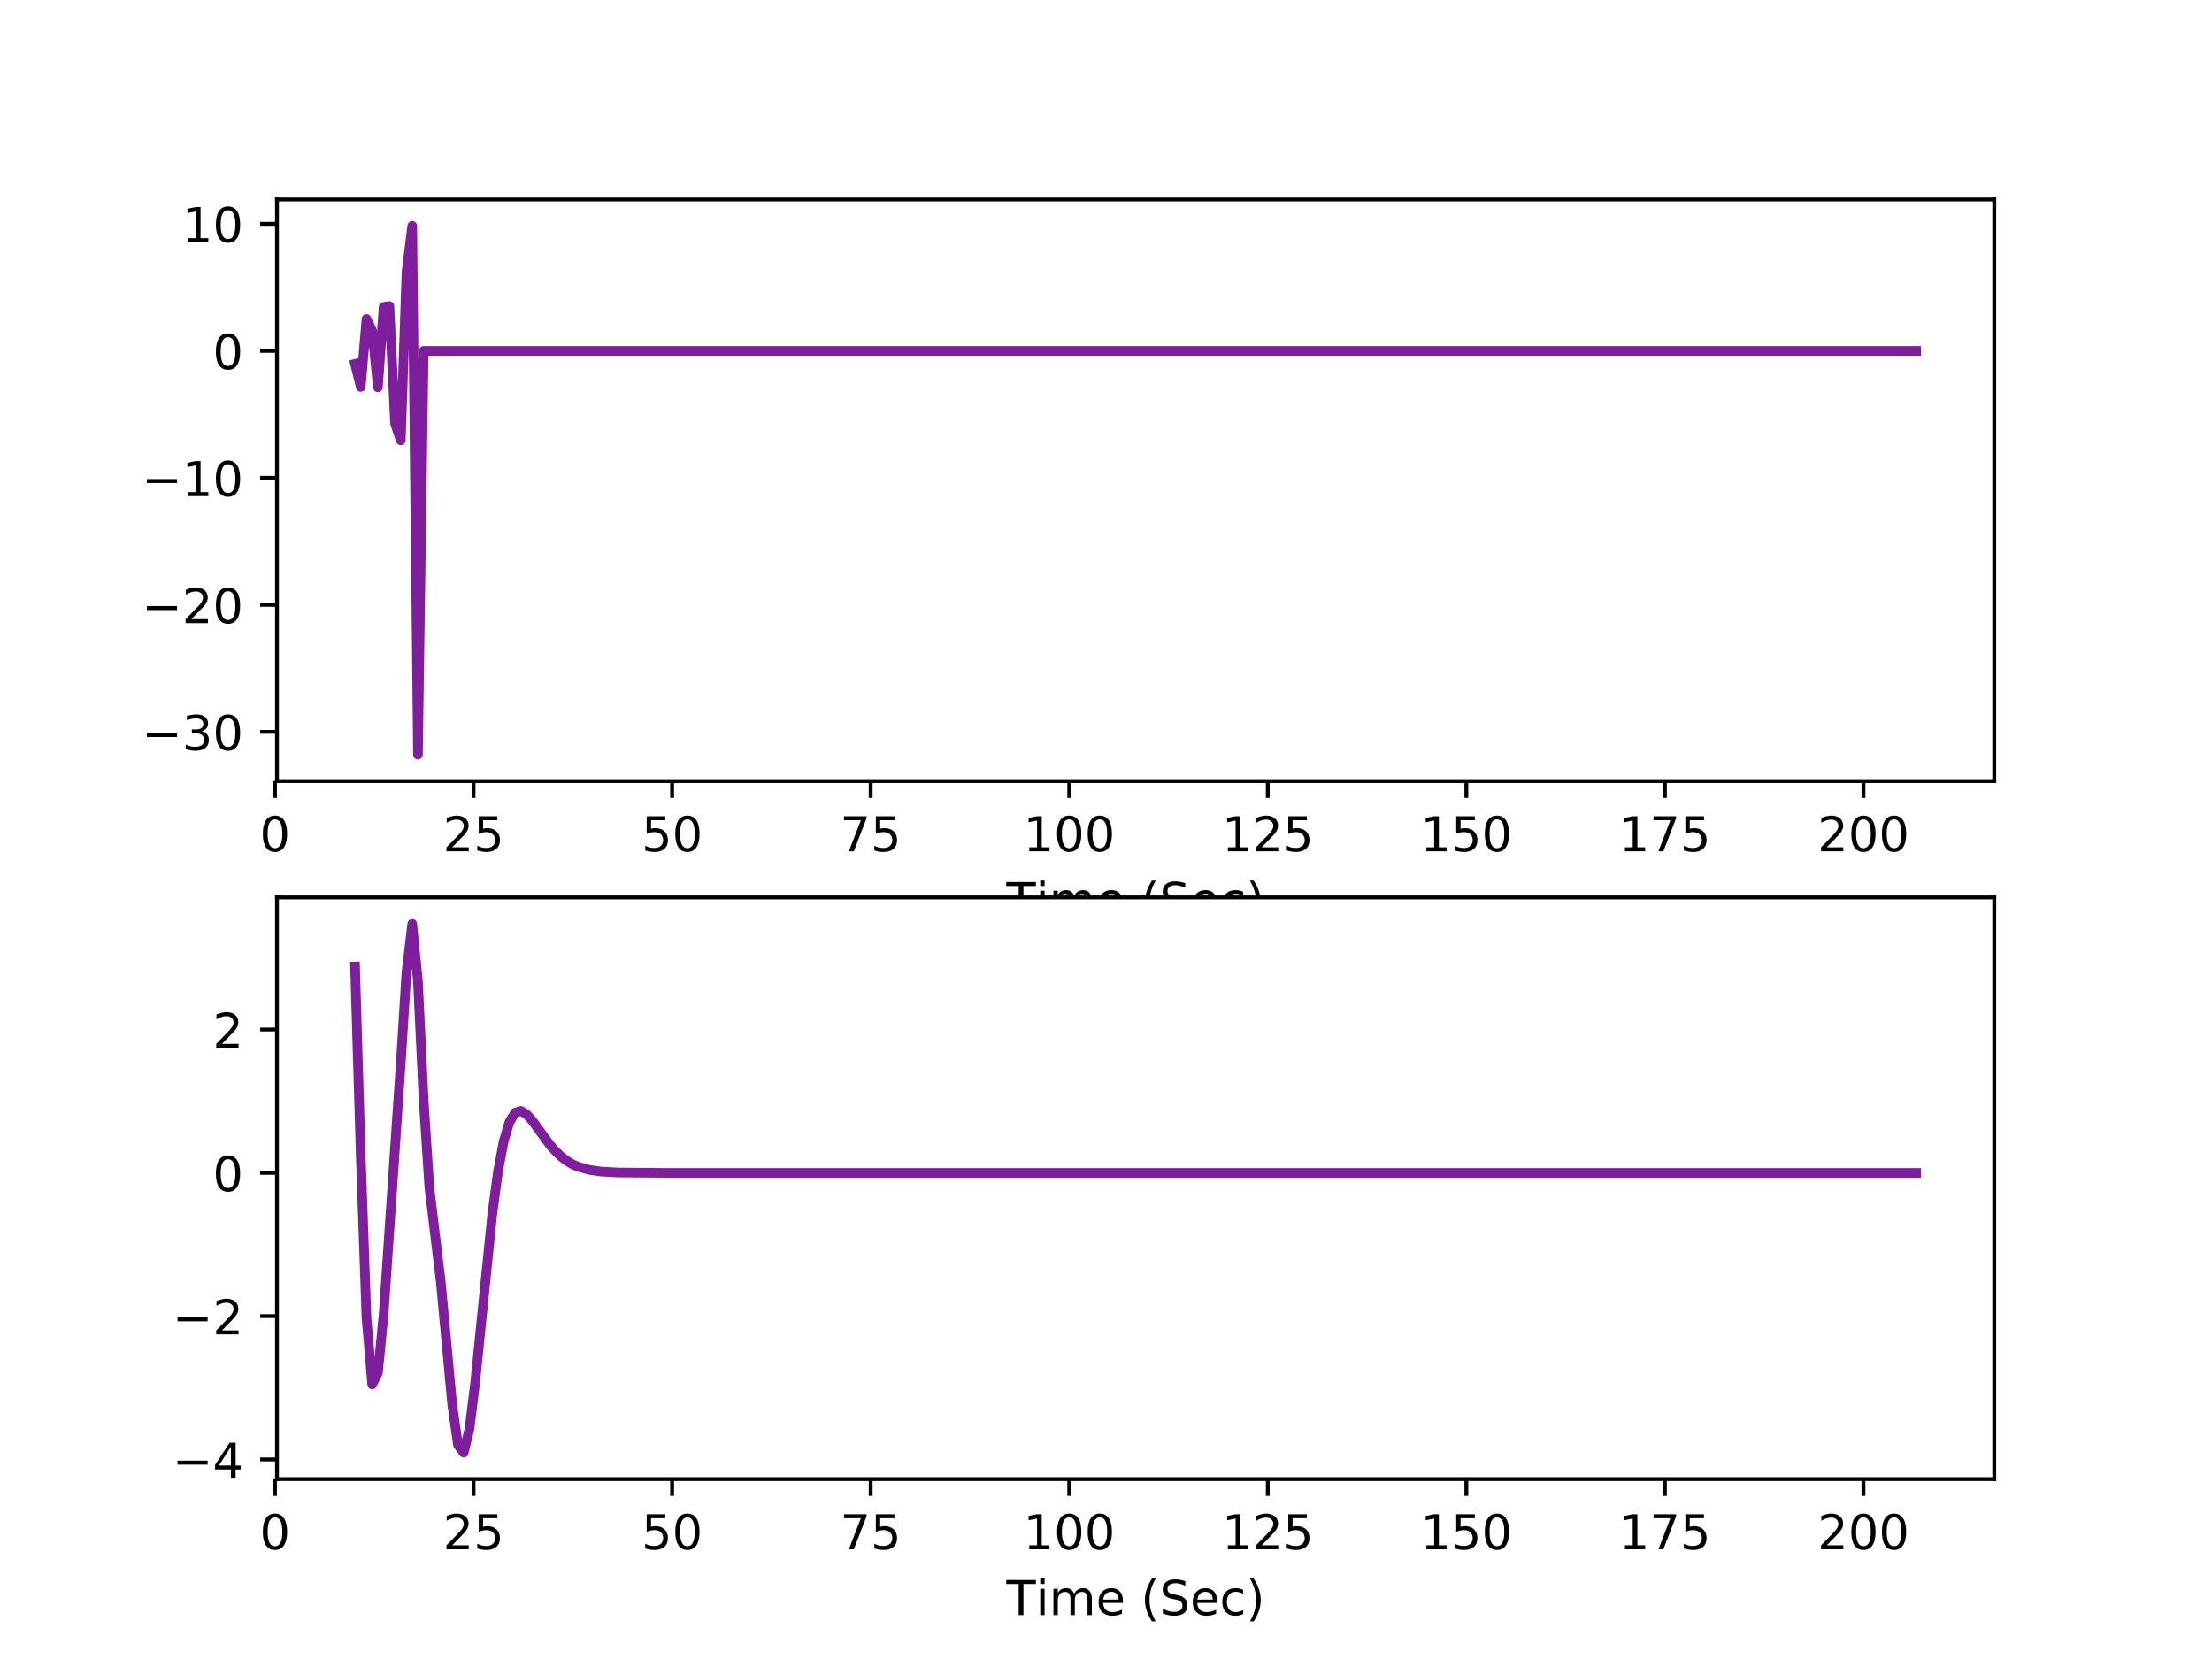
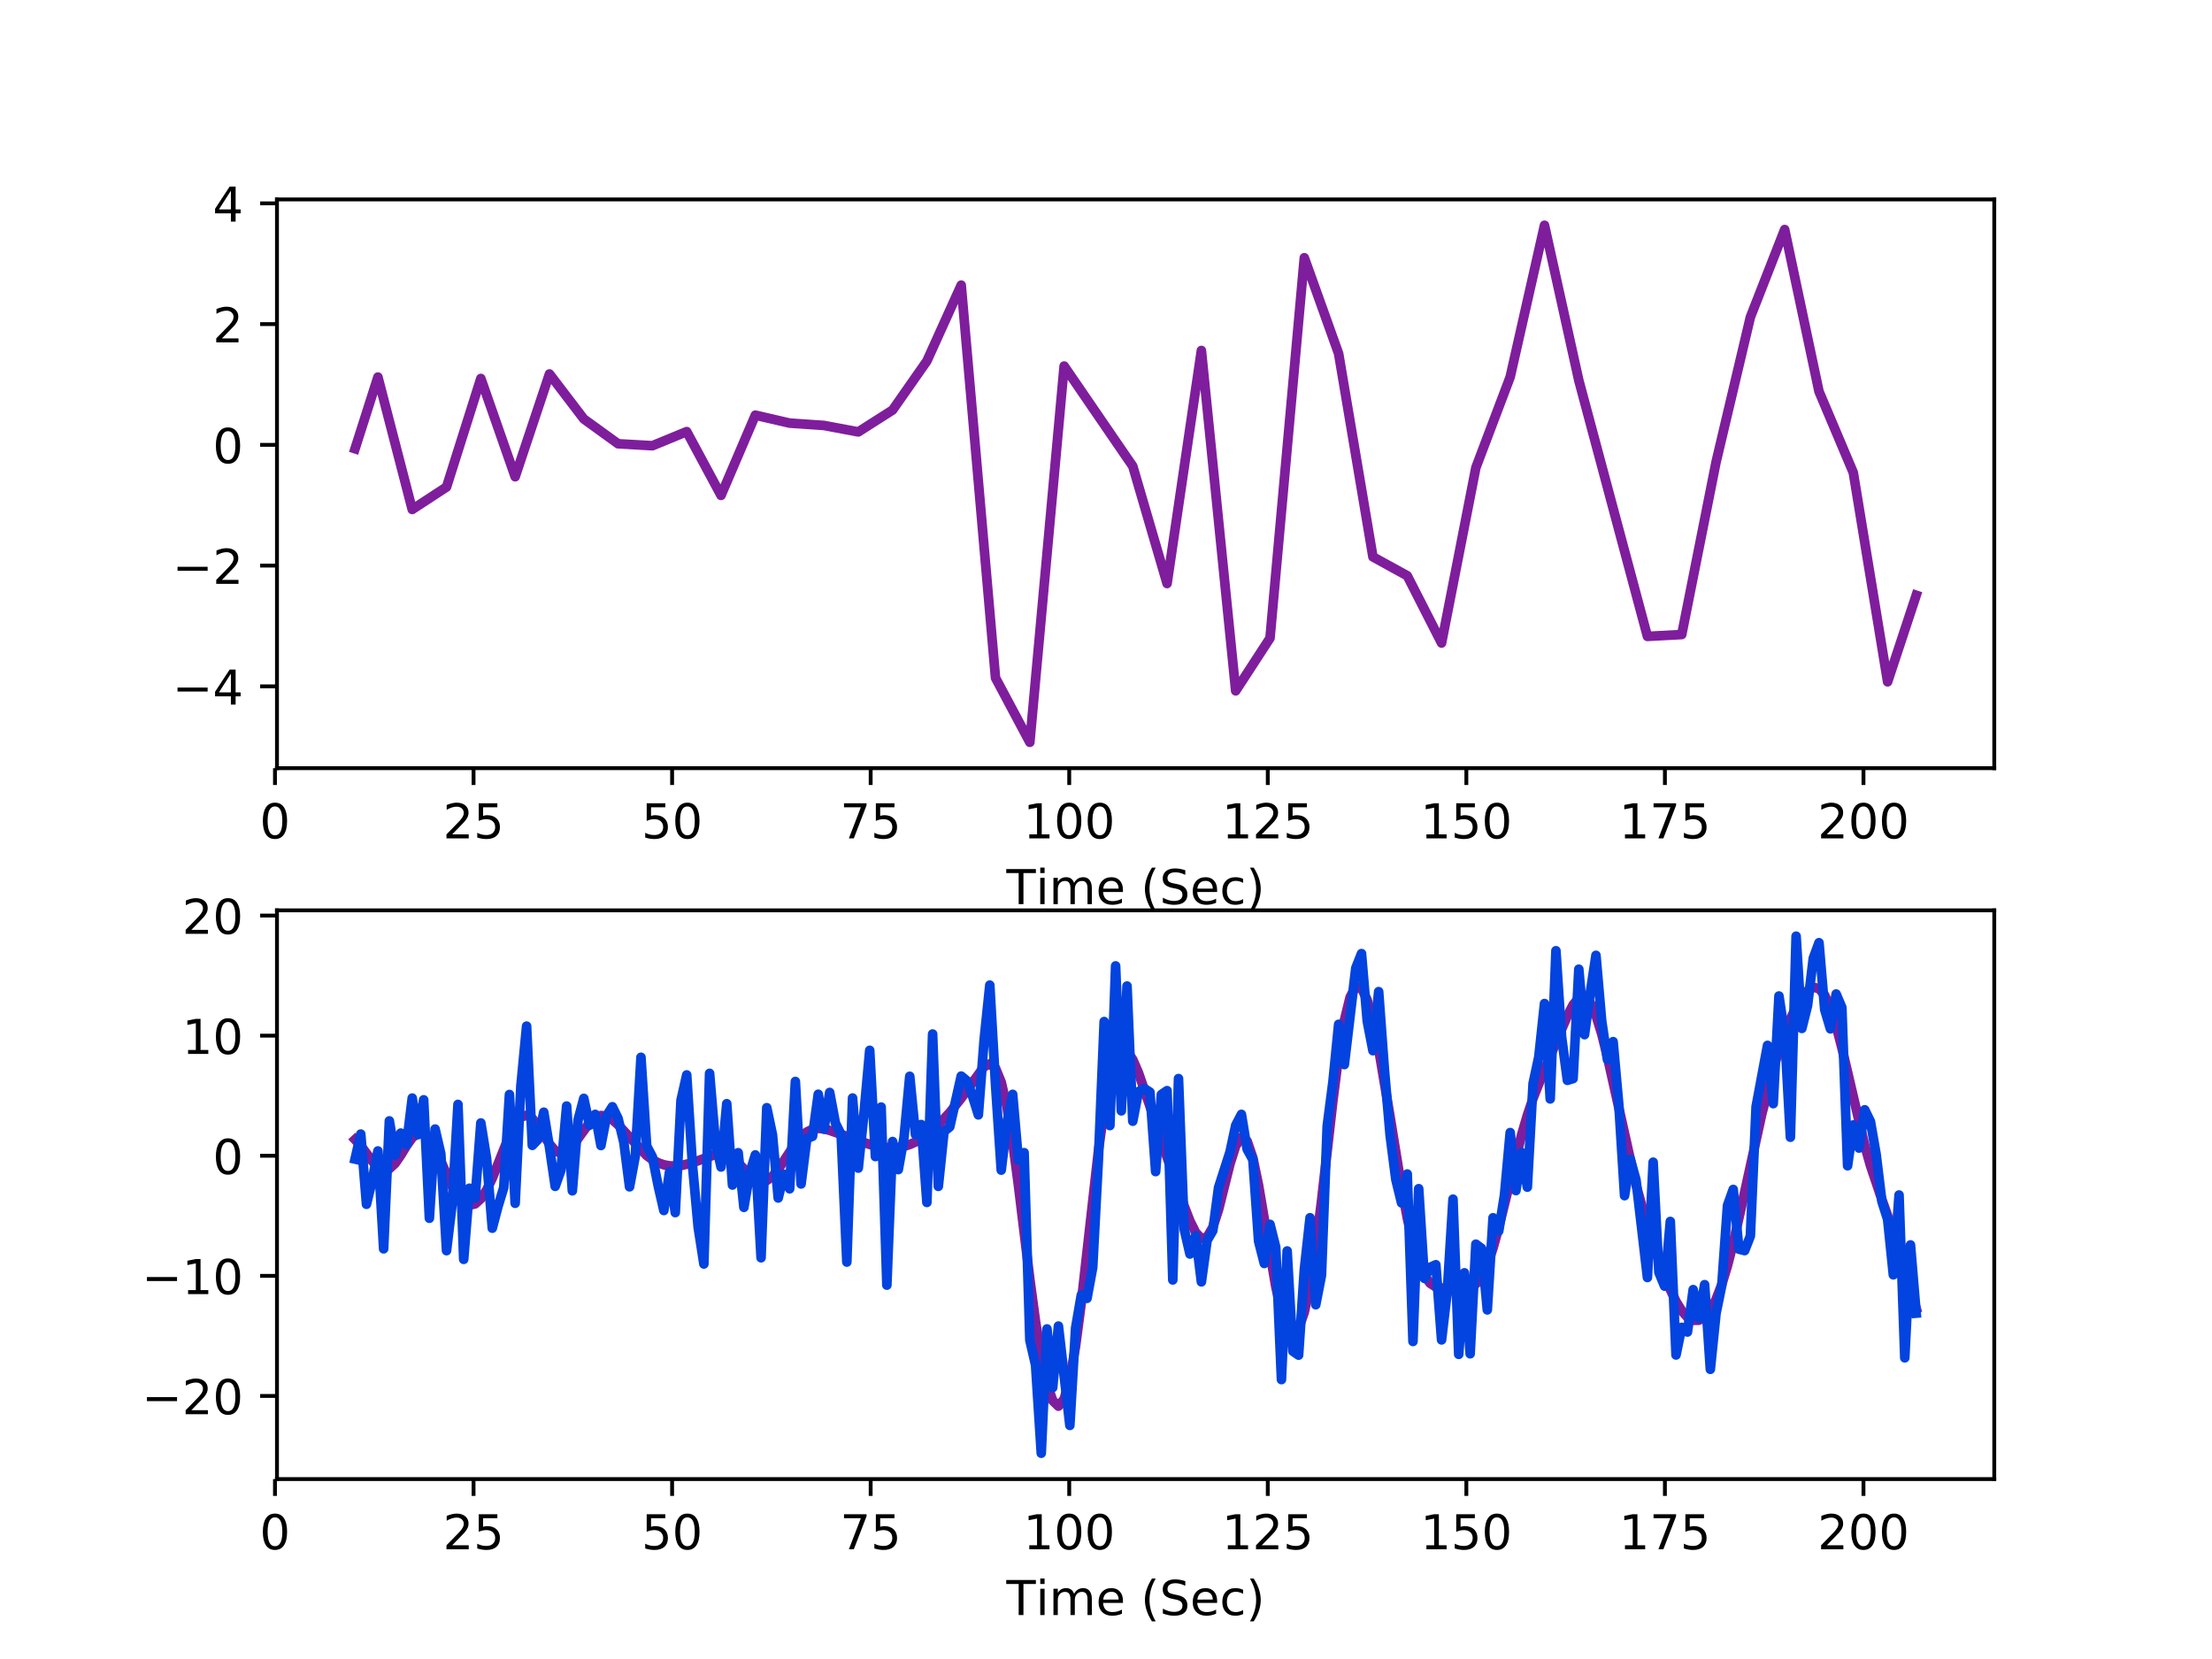
<svg xmlns="http://www.w3.org/2000/svg" xmlns:xlink="http://www.w3.org/1999/xlink" height="345pt" version="1.1" viewBox="0 0 460 345" width="460pt">
  <defs>
    <style type="text/css">
*{stroke-linecap:butt;stroke-linejoin:round;}
  </style>
  </defs>
  <g id="figure_1">
    <g id="patch_1">
      <path d="M 0 345.6  L 460.8 345.6  L 460.8 0  L 0 0  z " style="fill:#ffffff;" />
    </g>
    <g id="axes_1">
      <g id="patch_2">
-         <path d="M 57.6 162.432  L 414.72 162.432  L 414.72 41.472  L 57.6 41.472  z " style="fill:#ffffff;" />
+         <path d="M 57.6 159.744  L 414.72 159.744  L 414.72 41.472  L 57.6 41.472  z " style="fill:#ffffff;" />
      </g>
      <g id="matplotlib.axis_1">
        <g id="xtick_1">
          <g id="line2d_1">
            <defs>
-               <path d="M 0 0  L 0 3.5  " id="mfe1f1aeb2a" style="stroke:#000000;stroke-width:0.8;" />
-             </defs>
-             <g>
-               <use style="stroke:#000000;stroke-width:0.8;" x="57.184" xlink:href="#mfe1f1aeb2a" y="162.432" />
+               <path d="M 0 0  L 0 3.5  " id="m7054345b4b" style="stroke:#000000;stroke-width:0.8;" />
+             </defs>
+             <g>
+               <use style="stroke:#000000;stroke-width:0.8;" x="57.184" xlink:href="#m7054345b4b" y="159.744" />
            </g>
          </g>
          <g id="text_1">
            <defs>
              <path d="M 31.781 66.406  Q 24.172 66.406 20.328 58.906  Q 16.5 51.422 16.5 36.375  Q 16.5 21.391 20.328 13.891  Q 24.172 6.391 31.781 6.391  Q 39.453 6.391 43.281 13.891  Q 47.125 21.391 47.125 36.375  Q 47.125 51.422 43.281 58.906  Q 39.453 66.406 31.781 66.406  M 31.781 74.219  Q 44.047 74.219 50.516 64.516  Q 56.984 54.828 56.984 36.375  Q 56.984 17.969 50.516 8.266  Q 44.047 -1.422 31.781 -1.422  Q 19.531 -1.422 13.062 8.266  Q 6.594 17.969 6.594 36.375  Q 6.594 54.828 13.062 64.516  Q 19.531 74.219 31.781 74.219  " id="DejaVuSans-30" />
            </defs>
-             <g transform="translate(54.00253 177.0304)scale(0.1 -0.1)">
+             <g transform="translate(54.00253 174.3424)scale(0.1 -0.1)">
              <use xlink:href="#DejaVuSans-30" />
            </g>
          </g>
        </g>
        <g id="xtick_2">
          <g id="line2d_2">
            <g>
-               <use style="stroke:#000000;stroke-width:0.8;" x="98.476" xlink:href="#mfe1f1aeb2a" y="162.432" />
+               <use style="stroke:#000000;stroke-width:0.8;" x="98.476" xlink:href="#m7054345b4b" y="159.744" />
            </g>
          </g>
          <g id="text_2">
            <defs>
              <path d="M 19.188 8.297  L 53.609 8.297  L 53.609 0  L 7.328 0  L 7.328 8.297  Q 12.938 14.109 22.625 23.891  Q 32.328 33.688 34.812 36.531  Q 39.547 41.844 41.422 45.531  Q 43.312 49.219 43.312 52.781  Q 43.312 58.594 39.234 62.25  Q 35.156 65.922 28.609 65.922  Q 23.969 65.922 18.812 64.312  Q 13.672 62.703 7.812 59.422  L 7.812 69.391  Q 13.766 71.781 18.938 73  Q 24.125 74.219 28.422 74.219  Q 39.75 74.219 46.484 68.547  Q 53.219 62.891 53.219 53.422  Q 53.219 48.922 51.531 44.891  Q 49.859 40.875 45.406 35.406  Q 44.188 33.984 37.641 27.219  Q 31.109 20.453 19.188 8.297  " id="DejaVuSans-32" />
              <path d="M 10.797 72.906  L 49.516 72.906  L 49.516 64.594  L 19.828 64.594  L 19.828 46.734  Q 21.969 47.469 24.109 47.828  Q 26.266 48.188 28.422 48.188  Q 40.625 48.188 47.75 41.5  Q 54.891 34.812 54.891 23.391  Q 54.891 11.625 47.562 5.094  Q 40.234 -1.422 26.906 -1.422  Q 22.312 -1.422 17.547 -0.641  Q 12.797 0.141 7.719 1.703  L 7.719 11.625  Q 12.109 9.234 16.797 8.062  Q 21.484 6.891 26.703 6.891  Q 35.156 6.891 40.078 11.328  Q 45.016 15.766 45.016 23.391  Q 45.016 31 40.078 35.438  Q 35.156 39.891 26.703 39.891  Q 22.75 39.891 18.812 39.016  Q 14.891 38.141 10.797 36.281  z " id="DejaVuSans-35" />
            </defs>
-             <g transform="translate(92.11332 177.0304)scale(0.1 -0.1)">
+             <g transform="translate(92.11332 174.3424)scale(0.1 -0.1)">
              <use xlink:href="#DejaVuSans-32" />
              <use x="63.623" xlink:href="#DejaVuSans-35" />
            </g>
          </g>
        </g>
        <g id="xtick_3">
          <g id="line2d_3">
            <g>
-               <use style="stroke:#000000;stroke-width:0.8;" x="139.768" xlink:href="#mfe1f1aeb2a" y="162.432" />
+               <use style="stroke:#000000;stroke-width:0.8;" x="139.768" xlink:href="#m7054345b4b" y="159.744" />
            </g>
          </g>
          <g id="text_3">
-             <g transform="translate(133.4054 177.0304)scale(0.1 -0.1)">
+             <g transform="translate(133.4054 174.3424)scale(0.1 -0.1)">
              <use xlink:href="#DejaVuSans-35" />
              <use x="63.623" xlink:href="#DejaVuSans-30" />
            </g>
          </g>
        </g>
        <g id="xtick_4">
          <g id="line2d_4">
            <g>
-               <use style="stroke:#000000;stroke-width:0.8;" x="181.06" xlink:href="#mfe1f1aeb2a" y="162.432" />
+               <use style="stroke:#000000;stroke-width:0.8;" x="181.06" xlink:href="#m7054345b4b" y="159.744" />
            </g>
          </g>
          <g id="text_4">
            <defs>
              <path d="M 8.203 72.906  L 55.078 72.906  L 55.078 68.703  L 28.609 0  L 18.312 0  L 43.219 64.594  L 8.203 64.594  z " id="DejaVuSans-37" />
            </defs>
-             <g transform="translate(174.6974 177.0304)scale(0.1 -0.1)">
+             <g transform="translate(174.6974 174.3424)scale(0.1 -0.1)">
              <use xlink:href="#DejaVuSans-37" />
              <use x="63.623" xlink:href="#DejaVuSans-35" />
            </g>
          </g>
        </g>
        <g id="xtick_5">
          <g id="line2d_5">
            <g>
-               <use style="stroke:#000000;stroke-width:0.8;" x="222.352" xlink:href="#mfe1f1aeb2a" y="162.432" />
+               <use style="stroke:#000000;stroke-width:0.8;" x="222.352" xlink:href="#m7054345b4b" y="159.744" />
            </g>
          </g>
          <g id="text_5">
            <defs>
              <path d="M 12.406 8.297  L 28.516 8.297  L 28.516 63.922  L 10.984 60.406  L 10.984 69.391  L 28.422 72.906  L 38.281 72.906  L 38.281 8.297  L 54.391 8.297  L 54.391 0  L 12.406 0  z " id="DejaVuSans-31" />
            </defs>
-             <g transform="translate(212.8082 177.0304)scale(0.1 -0.1)">
+             <g transform="translate(212.8082 174.3424)scale(0.1 -0.1)">
              <use xlink:href="#DejaVuSans-31" />
              <use x="63.623" xlink:href="#DejaVuSans-30" />
              <use x="127.246" xlink:href="#DejaVuSans-30" />
            </g>
          </g>
        </g>
        <g id="xtick_6">
          <g id="line2d_6">
            <g>
-               <use style="stroke:#000000;stroke-width:0.8;" x="263.644" xlink:href="#mfe1f1aeb2a" y="162.432" />
+               <use style="stroke:#000000;stroke-width:0.8;" x="263.644" xlink:href="#m7054345b4b" y="159.744" />
            </g>
          </g>
          <g id="text_6">
-             <g transform="translate(254.1002 177.0304)scale(0.1 -0.1)">
+             <g transform="translate(254.1002 174.3424)scale(0.1 -0.1)">
              <use xlink:href="#DejaVuSans-31" />
              <use x="63.623" xlink:href="#DejaVuSans-32" />
              <use x="127.246" xlink:href="#DejaVuSans-35" />
            </g>
          </g>
        </g>
        <g id="xtick_7">
          <g id="line2d_7">
            <g>
-               <use style="stroke:#000000;stroke-width:0.8;" x="304.936" xlink:href="#mfe1f1aeb2a" y="162.432" />
+               <use style="stroke:#000000;stroke-width:0.8;" x="304.936" xlink:href="#m7054345b4b" y="159.744" />
            </g>
          </g>
          <g id="text_7">
-             <g transform="translate(295.3923 177.0304)scale(0.1 -0.1)">
+             <g transform="translate(295.3923 174.3424)scale(0.1 -0.1)">
              <use xlink:href="#DejaVuSans-31" />
              <use x="63.623" xlink:href="#DejaVuSans-35" />
              <use x="127.246" xlink:href="#DejaVuSans-30" />
            </g>
          </g>
        </g>
        <g id="xtick_8">
          <g id="line2d_8">
            <g>
-               <use style="stroke:#000000;stroke-width:0.8;" x="346.228" xlink:href="#mfe1f1aeb2a" y="162.432" />
+               <use style="stroke:#000000;stroke-width:0.8;" x="346.228" xlink:href="#m7054345b4b" y="159.744" />
            </g>
          </g>
          <g id="text_8">
-             <g transform="translate(336.6843 177.0304)scale(0.1 -0.1)">
+             <g transform="translate(336.6843 174.3424)scale(0.1 -0.1)">
              <use xlink:href="#DejaVuSans-31" />
              <use x="63.623" xlink:href="#DejaVuSans-37" />
              <use x="127.246" xlink:href="#DejaVuSans-35" />
            </g>
          </g>
        </g>
        <g id="xtick_9">
          <g id="line2d_9">
            <g>
-               <use style="stroke:#000000;stroke-width:0.8;" x="387.52" xlink:href="#mfe1f1aeb2a" y="162.432" />
+               <use style="stroke:#000000;stroke-width:0.8;" x="387.52" xlink:href="#m7054345b4b" y="159.744" />
            </g>
          </g>
          <g id="text_9">
-             <g transform="translate(377.9764 177.0304)scale(0.1 -0.1)">
+             <g transform="translate(377.9764 174.3424)scale(0.1 -0.1)">
              <use xlink:href="#DejaVuSans-32" />
              <use x="63.623" xlink:href="#DejaVuSans-30" />
              <use x="127.246" xlink:href="#DejaVuSans-30" />
            </g>
          </g>
        </g>
        <g id="text_10">
          <defs>
            <path d="M -0.297 72.906  L 61.375 72.906  L 61.375 64.594  L 35.5 64.594  L 35.5 0  L 25.594 0  L 25.594 64.594  L -0.297 64.594  z " id="DejaVuSans-54" />
            <path d="M 9.422 54.688  L 18.406 54.688  L 18.406 0  L 9.422 0  z M 9.422 75.984  L 18.406 75.984  L 18.406 64.594  L 9.422 64.594  z " id="DejaVuSans-69" />
            <path d="M 52 44.188  Q 55.375 50.25 60.062 53.125  Q 64.75 56 71.094 56  Q 79.641 56 84.281 50.016  Q 88.922 44.047 88.922 33.016  L 88.922 0  L 79.891 0  L 79.891 32.719  Q 79.891 40.578 77.094 44.375  Q 74.312 48.188 68.609 48.188  Q 61.625 48.188 57.562 43.547  Q 53.516 38.922 53.516 30.906  L 53.516 0  L 44.484 0  L 44.484 32.719  Q 44.484 40.625 41.703 44.406  Q 38.922 48.188 33.109 48.188  Q 26.219 48.188 22.156 43.531  Q 18.109 38.875 18.109 30.906  L 18.109 0  L 9.078 0  L 9.078 54.688  L 18.109 54.688  L 18.109 46.188  Q 21.188 51.219 25.484 53.609  Q 29.781 56 35.688 56  Q 41.656 56 45.828 52.969  Q 50 49.953 52 44.188  " id="DejaVuSans-6d" />
            <path d="M 56.203 29.594  L 56.203 25.203  L 14.891 25.203  Q 15.484 15.922 20.484 11.062  Q 25.484 6.203 34.422 6.203  Q 39.594 6.203 44.453 7.469  Q 49.312 8.734 54.109 11.281  L 54.109 2.781  Q 49.266 0.734 44.188 -0.344  Q 39.109 -1.422 33.891 -1.422  Q 20.797 -1.422 13.156 6.188  Q 5.516 13.812 5.516 26.812  Q 5.516 40.234 12.766 48.109  Q 20.016 56 32.328 56  Q 43.359 56 49.781 48.891  Q 56.203 41.797 56.203 29.594  M 47.219 32.234  Q 47.125 39.594 43.094 43.984  Q 39.062 48.391 32.422 48.391  Q 24.906 48.391 20.391 44.141  Q 15.875 39.891 15.188 32.172  z " id="DejaVuSans-65" />
            <path id="DejaVuSans-20" />
            <path d="M 31 75.875  Q 24.469 64.656 21.281 53.656  Q 18.109 42.672 18.109 31.391  Q 18.109 20.125 21.312 9.062  Q 24.516 -2 31 -13.188  L 23.188 -13.188  Q 15.875 -1.703 12.234 9.375  Q 8.594 20.453 8.594 31.391  Q 8.594 42.281 12.203 53.312  Q 15.828 64.359 23.188 75.875  z " id="DejaVuSans-28" />
            <path d="M 53.516 70.516  L 53.516 60.891  Q 47.906 63.578 42.922 64.891  Q 37.938 66.219 33.297 66.219  Q 25.25 66.219 20.875 63.094  Q 16.5 59.969 16.5 54.203  Q 16.5 49.359 19.406 46.891  Q 22.312 44.438 30.422 42.922  L 36.375 41.703  Q 47.406 39.594 52.656 34.297  Q 57.906 29 57.906 20.125  Q 57.906 9.516 50.797 4.047  Q 43.703 -1.422 29.984 -1.422  Q 24.812 -1.422 18.969 -0.25  Q 13.141 0.922 6.891 3.219  L 6.891 13.375  Q 12.891 10.016 18.656 8.297  Q 24.422 6.594 29.984 6.594  Q 38.422 6.594 43.016 9.906  Q 47.609 13.234 47.609 19.391  Q 47.609 24.75 44.312 27.781  Q 41.016 30.812 33.5 32.328  L 27.484 33.5  Q 16.453 35.688 11.516 40.375  Q 6.594 45.062 6.594 53.422  Q 6.594 63.094 13.406 68.656  Q 20.219 74.219 32.172 74.219  Q 37.312 74.219 42.625 73.281  Q 47.953 72.359 53.516 70.516  " id="DejaVuSans-53" />
            <path d="M 48.781 52.594  L 48.781 44.188  Q 44.969 46.297 41.141 47.344  Q 37.312 48.391 33.406 48.391  Q 24.656 48.391 19.812 42.844  Q 14.984 37.312 14.984 27.297  Q 14.984 17.281 19.812 11.734  Q 24.656 6.203 33.406 6.203  Q 37.312 6.203 41.141 7.25  Q 44.969 8.297 48.781 10.406  L 48.781 2.094  Q 45.016 0.344 40.984 -0.531  Q 36.969 -1.422 32.422 -1.422  Q 20.062 -1.422 12.781 6.344  Q 5.516 14.109 5.516 27.297  Q 5.516 40.672 12.859 48.328  Q 20.219 56 33.016 56  Q 37.156 56 41.109 55.141  Q 45.062 54.297 48.781 52.594  " id="DejaVuSans-63" />
            <path d="M 8.016 75.875  L 15.828 75.875  Q 23.141 64.359 26.781 53.312  Q 30.422 42.281 30.422 31.391  Q 30.422 20.453 26.781 9.375  Q 23.141 -1.703 15.828 -13.188  L 8.016 -13.188  Q 14.5 -2 17.703 9.062  Q 20.906 20.125 20.906 31.391  Q 20.906 42.672 17.703 53.656  Q 14.5 64.656 8.016 75.875  " id="DejaVuSans-29" />
          </defs>
-           <g transform="translate(209.2819 190.7086)scale(0.1 -0.1)">
+           <g transform="translate(209.2819 188.0206)scale(0.1 -0.1)">
            <use xlink:href="#DejaVuSans-54" />
            <use x="61.037" xlink:href="#DejaVuSans-69" />
            <use x="88.82" xlink:href="#DejaVuSans-6d" />
            <use x="186.232" xlink:href="#DejaVuSans-65" />
            <use x="247.756" xlink:href="#DejaVuSans-20" />
            <use x="279.543" xlink:href="#DejaVuSans-28" />
            <use x="318.557" xlink:href="#DejaVuSans-53" />
            <use x="382.033" xlink:href="#DejaVuSans-65" />
            <use x="443.557" xlink:href="#DejaVuSans-63" />
            <use x="498.537" xlink:href="#DejaVuSans-29" />
          </g>
        </g>
      </g>
      <g id="matplotlib.axis_2">
        <g id="ytick_1">
          <g id="line2d_10">
            <defs>
-               <path d="M 0 0  L -3.5 0  " id="m7f1f61e897" style="stroke:#000000;stroke-width:0.8;" />
-             </defs>
-             <g>
-               <use style="stroke:#000000;stroke-width:0.8;" x="57.6" xlink:href="#m7f1f61e897" y="152.196" />
+               <path d="M 0 0  L -3.5 0  " id="md1b26d47bd" style="stroke:#000000;stroke-width:0.8;" />
+             </defs>
+             <g>
+               <use style="stroke:#000000;stroke-width:0.8;" x="57.6" xlink:href="#md1b26d47bd" y="142.73" />
            </g>
          </g>
          <g id="text_11">
            <defs>
              <path d="M 10.594 35.5  L 73.188 35.5  L 73.188 27.203  L 10.594 27.203  z " id="DejaVuSans-2212" />
-               <path d="M 40.578 39.312  Q 47.656 37.797 51.625 33  Q 55.609 28.219 55.609 21.188  Q 55.609 10.406 48.188 4.484  Q 40.766 -1.422 27.094 -1.422  Q 22.516 -1.422 17.656 -0.516  Q 12.797 0.391 7.625 2.203  L 7.625 11.719  Q 11.719 9.328 16.594 8.109  Q 21.484 6.891 26.812 6.891  Q 36.078 6.891 40.938 10.547  Q 45.797 14.203 45.797 21.188  Q 45.797 27.641 41.281 31.266  Q 36.766 34.906 28.719 34.906  L 20.219 34.906  L 20.219 43.016  L 29.109 43.016  Q 36.375 43.016 40.234 45.922  Q 44.094 48.828 44.094 54.297  Q 44.094 59.906 40.109 62.906  Q 36.141 65.922 28.719 65.922  Q 24.656 65.922 20.016 65.031  Q 15.375 64.156 9.812 62.312  L 9.812 71.094  Q 15.438 72.656 20.344 73.438  Q 25.25 74.219 29.594 74.219  Q 40.828 74.219 47.359 69.109  Q 53.906 64.016 53.906 55.328  Q 53.906 49.266 50.438 45.094  Q 46.969 40.922 40.578 39.312  " id="DejaVuSans-33" />
-             </defs>
-             <g transform="translate(29.49531 155.9951)scale(0.1 -0.1)">
+               <path d="M 37.797 64.312  L 12.891 25.391  L 37.797 25.391  z M 35.203 72.906  L 47.609 72.906  L 47.609 25.391  L 58.016 25.391  L 58.016 17.188  L 47.609 17.188  L 47.609 0  L 37.797 0  L 37.797 17.188  L 4.891 17.188  L 4.891 26.703  z " id="DejaVuSans-34" />
+             </defs>
+             <g transform="translate(35.85781 146.5293)scale(0.1 -0.1)">
              <use xlink:href="#DejaVuSans-2212" />
-               <use x="83.789" xlink:href="#DejaVuSans-33" />
-               <use x="147.412" xlink:href="#DejaVuSans-30" />
+               <use x="83.789" xlink:href="#DejaVuSans-34" />
            </g>
          </g>
        </g>
        <g id="ytick_2">
          <g id="line2d_11">
            <g>
-               <use style="stroke:#000000;stroke-width:0.8;" x="57.6" xlink:href="#m7f1f61e897" y="125.785" />
+               <use style="stroke:#000000;stroke-width:0.8;" x="57.6" xlink:href="#md1b26d47bd" y="117.62" />
            </g>
          </g>
          <g id="text_12">
-             <g transform="translate(29.49531 129.584)scale(0.1 -0.1)">
+             <g transform="translate(35.85781 121.4191)scale(0.1 -0.1)">
              <use xlink:href="#DejaVuSans-2212" />
              <use x="83.789" xlink:href="#DejaVuSans-32" />
-               <use x="147.412" xlink:href="#DejaVuSans-30" />
            </g>
          </g>
        </g>
        <g id="ytick_3">
          <g id="line2d_12">
            <g>
-               <use style="stroke:#000000;stroke-width:0.8;" x="57.6" xlink:href="#m7f1f61e897" y="99.374" />
+               <use style="stroke:#000000;stroke-width:0.8;" x="57.6" xlink:href="#md1b26d47bd" y="92.51" />
            </g>
          </g>
          <g id="text_13">
-             <g transform="translate(29.49531 103.173)scale(0.1 -0.1)">
-               <use xlink:href="#DejaVuSans-2212" />
-               <use x="83.789" xlink:href="#DejaVuSans-31" />
-               <use x="147.412" xlink:href="#DejaVuSans-30" />
+             <g transform="translate(44.2375 96.30886)scale(0.1 -0.1)">
+               <use xlink:href="#DejaVuSans-30" />
            </g>
          </g>
        </g>
        <g id="ytick_4">
          <g id="line2d_13">
            <g>
-               <use style="stroke:#000000;stroke-width:0.8;" x="57.6" xlink:href="#m7f1f61e897" y="72.963" />
+               <use style="stroke:#000000;stroke-width:0.8;" x="57.6" xlink:href="#md1b26d47bd" y="67.399" />
            </g>
          </g>
          <g id="text_14">
-             <g transform="translate(44.2375 76.76189)scale(0.1 -0.1)">
-               <use xlink:href="#DejaVuSans-30" />
+             <g transform="translate(44.2375 71.19864)scale(0.1 -0.1)">
+               <use xlink:href="#DejaVuSans-32" />
            </g>
          </g>
        </g>
        <g id="ytick_5">
          <g id="line2d_14">
            <g>
-               <use style="stroke:#000000;stroke-width:0.8;" x="57.6" xlink:href="#m7f1f61e897" y="46.552" />
+               <use style="stroke:#000000;stroke-width:0.8;" x="57.6" xlink:href="#md1b26d47bd" y="42.289" />
            </g>
          </g>
          <g id="text_15">
-             <g transform="translate(37.875 50.35081)scale(0.1 -0.1)">
-               <use xlink:href="#DejaVuSans-31" />
-               <use x="63.623" xlink:href="#DejaVuSans-30" />
+             <g transform="translate(44.2375 46.08843)scale(0.1 -0.1)">
+               <use xlink:href="#DejaVuSans-34" />
            </g>
          </g>
        </g>
      </g>
      <g id="line2d_15">
-         <path clip-path="url(#pee892f3639)" d="M 73.833 75.679  L 75.022 80.463  L 76.211 66.327  L 77.4 68.821  L 78.59 80.552  L 79.779 63.819  L 80.968 63.658  L 82.157 88.092  L 83.346 91.587  L 84.536 56.52  L 85.725 46.97  L 86.914 156.934  L 88.103 72.963  L 398.487 72.963  L 398.487 72.963  " style="fill:none;stroke:#7e1e9c;stroke-linecap:square;stroke-width:2;" />
+         <path clip-path="url(#p4c3e4af399)" d="M 73.833 93.32  L 78.59 78.417  L 85.725 105.943  L 92.86 101.277  L 99.995 78.709  L 107.131 99.139  L 114.266 77.767  L 121.401 87.124  L 128.536 92.285  L 135.672 92.69  L 142.807 89.756  L 149.942 103.018  L 157.077 86.337  L 164.213 87.987  L 171.348 88.476  L 178.483 89.819  L 185.619 85.271  L 192.754 75.075  L 199.889 59.298  L 207.024 140.973  L 214.16 154.368  L 221.295 76.123  L 234.376 95.22  L 235.565 96.938  L 242.701 121.347  L 249.836 72.891  L 256.971 143.664  L 264.106 132.7  L 271.242 53.606  L 278.377 73.54  L 285.512 115.807  L 292.648 119.731  L 299.783 133.719  L 306.918 97.248  L 314.053 78.394  L 321.189 46.848  L 328.324 79.105  L 342.594 132.341  L 349.73 131.955  L 356.865 96.103  L 364 65.962  L 371.135 47.737  L 378.271 81.4  L 385.406 98.285  L 392.541 141.785  L 398.487 123.793  L 398.487 123.793  " style="fill:none;stroke:#7e1e9c;stroke-linecap:square;stroke-width:2;" />
      </g>
      <g id="patch_3">
-         <path d="M 57.6 162.432  L 57.6 41.472  " style="fill:none;stroke:#000000;stroke-linecap:square;stroke-linejoin:miter;stroke-width:0.8;" />
+         <path d="M 57.6 159.744  L 57.6 41.472  " style="fill:none;stroke:#000000;stroke-linecap:square;stroke-linejoin:miter;stroke-width:0.8;" />
      </g>
      <g id="patch_4">
-         <path d="M 414.72 162.432  L 414.72 41.472  " style="fill:none;stroke:#000000;stroke-linecap:square;stroke-linejoin:miter;stroke-width:0.8;" />
+         <path d="M 414.72 159.744  L 414.72 41.472  " style="fill:none;stroke:#000000;stroke-linecap:square;stroke-linejoin:miter;stroke-width:0.8;" />
      </g>
      <g id="patch_5">
-         <path d="M 57.6 162.432  L 414.72 162.432  " style="fill:none;stroke:#000000;stroke-linecap:square;stroke-linejoin:miter;stroke-width:0.8;" />
+         <path d="M 57.6 159.744  L 414.72 159.744  " style="fill:none;stroke:#000000;stroke-linecap:square;stroke-linejoin:miter;stroke-width:0.8;" />
      </g>
      <g id="patch_6">
        <path d="M 57.6 41.472  L 414.72 41.472  " style="fill:none;stroke:#000000;stroke-linecap:square;stroke-linejoin:miter;stroke-width:0.8;" />
      </g>
    </g>
    <g id="axes_2">
      <g id="patch_7">
-         <path d="M 57.6 307.584  L 414.72 307.584  L 414.72 186.624  L 57.6 186.624  z " style="fill:#ffffff;" />
+         <path d="M 57.6 307.584  L 414.72 307.584  L 414.72 189.312  L 57.6 189.312  z " style="fill:#ffffff;" />
      </g>
      <g id="matplotlib.axis_3">
        <g id="xtick_10">
          <g id="line2d_16">
            <g>
-               <use style="stroke:#000000;stroke-width:0.8;" x="57.184" xlink:href="#mfe1f1aeb2a" y="307.584" />
+               <use style="stroke:#000000;stroke-width:0.8;" x="57.184" xlink:href="#m7054345b4b" y="307.584" />
            </g>
          </g>
          <g id="text_16">
            <g transform="translate(54.00253 322.1824)scale(0.1 -0.1)">
              <use xlink:href="#DejaVuSans-30" />
            </g>
          </g>
        </g>
        <g id="xtick_11">
          <g id="line2d_17">
            <g>
-               <use style="stroke:#000000;stroke-width:0.8;" x="98.476" xlink:href="#mfe1f1aeb2a" y="307.584" />
+               <use style="stroke:#000000;stroke-width:0.8;" x="98.476" xlink:href="#m7054345b4b" y="307.584" />
            </g>
          </g>
          <g id="text_17">
            <g transform="translate(92.11332 322.1824)scale(0.1 -0.1)">
              <use xlink:href="#DejaVuSans-32" />
              <use x="63.623" xlink:href="#DejaVuSans-35" />
            </g>
          </g>
        </g>
        <g id="xtick_12">
          <g id="line2d_18">
            <g>
-               <use style="stroke:#000000;stroke-width:0.8;" x="139.768" xlink:href="#mfe1f1aeb2a" y="307.584" />
+               <use style="stroke:#000000;stroke-width:0.8;" x="139.768" xlink:href="#m7054345b4b" y="307.584" />
            </g>
          </g>
          <g id="text_18">
            <g transform="translate(133.4054 322.1824)scale(0.1 -0.1)">
              <use xlink:href="#DejaVuSans-35" />
              <use x="63.623" xlink:href="#DejaVuSans-30" />
            </g>
          </g>
        </g>
        <g id="xtick_13">
          <g id="line2d_19">
            <g>
-               <use style="stroke:#000000;stroke-width:0.8;" x="181.06" xlink:href="#mfe1f1aeb2a" y="307.584" />
+               <use style="stroke:#000000;stroke-width:0.8;" x="181.06" xlink:href="#m7054345b4b" y="307.584" />
            </g>
          </g>
          <g id="text_19">
            <g transform="translate(174.6974 322.1824)scale(0.1 -0.1)">
              <use xlink:href="#DejaVuSans-37" />
              <use x="63.623" xlink:href="#DejaVuSans-35" />
            </g>
          </g>
        </g>
        <g id="xtick_14">
          <g id="line2d_20">
            <g>
-               <use style="stroke:#000000;stroke-width:0.8;" x="222.352" xlink:href="#mfe1f1aeb2a" y="307.584" />
+               <use style="stroke:#000000;stroke-width:0.8;" x="222.352" xlink:href="#m7054345b4b" y="307.584" />
            </g>
          </g>
          <g id="text_20">
            <g transform="translate(212.8082 322.1824)scale(0.1 -0.1)">
              <use xlink:href="#DejaVuSans-31" />
              <use x="63.623" xlink:href="#DejaVuSans-30" />
              <use x="127.246" xlink:href="#DejaVuSans-30" />
            </g>
          </g>
        </g>
        <g id="xtick_15">
          <g id="line2d_21">
            <g>
-               <use style="stroke:#000000;stroke-width:0.8;" x="263.644" xlink:href="#mfe1f1aeb2a" y="307.584" />
+               <use style="stroke:#000000;stroke-width:0.8;" x="263.644" xlink:href="#m7054345b4b" y="307.584" />
            </g>
          </g>
          <g id="text_21">
            <g transform="translate(254.1002 322.1824)scale(0.1 -0.1)">
              <use xlink:href="#DejaVuSans-31" />
              <use x="63.623" xlink:href="#DejaVuSans-32" />
              <use x="127.246" xlink:href="#DejaVuSans-35" />
            </g>
          </g>
        </g>
        <g id="xtick_16">
          <g id="line2d_22">
            <g>
-               <use style="stroke:#000000;stroke-width:0.8;" x="304.936" xlink:href="#mfe1f1aeb2a" y="307.584" />
+               <use style="stroke:#000000;stroke-width:0.8;" x="304.936" xlink:href="#m7054345b4b" y="307.584" />
            </g>
          </g>
          <g id="text_22">
            <g transform="translate(295.3923 322.1824)scale(0.1 -0.1)">
              <use xlink:href="#DejaVuSans-31" />
              <use x="63.623" xlink:href="#DejaVuSans-35" />
              <use x="127.246" xlink:href="#DejaVuSans-30" />
            </g>
          </g>
        </g>
        <g id="xtick_17">
          <g id="line2d_23">
            <g>
-               <use style="stroke:#000000;stroke-width:0.8;" x="346.228" xlink:href="#mfe1f1aeb2a" y="307.584" />
+               <use style="stroke:#000000;stroke-width:0.8;" x="346.228" xlink:href="#m7054345b4b" y="307.584" />
            </g>
          </g>
          <g id="text_23">
            <g transform="translate(336.6843 322.1824)scale(0.1 -0.1)">
              <use xlink:href="#DejaVuSans-31" />
              <use x="63.623" xlink:href="#DejaVuSans-37" />
              <use x="127.246" xlink:href="#DejaVuSans-35" />
            </g>
          </g>
        </g>
        <g id="xtick_18">
          <g id="line2d_24">
            <g>
-               <use style="stroke:#000000;stroke-width:0.8;" x="387.52" xlink:href="#mfe1f1aeb2a" y="307.584" />
+               <use style="stroke:#000000;stroke-width:0.8;" x="387.52" xlink:href="#m7054345b4b" y="307.584" />
            </g>
          </g>
          <g id="text_24">
            <g transform="translate(377.9764 322.1824)scale(0.1 -0.1)">
              <use xlink:href="#DejaVuSans-32" />
              <use x="63.623" xlink:href="#DejaVuSans-30" />
              <use x="127.246" xlink:href="#DejaVuSans-30" />
            </g>
          </g>
        </g>
        <g id="text_25">
          <g transform="translate(209.2819 335.8606)scale(0.1 -0.1)">
            <use xlink:href="#DejaVuSans-54" />
            <use x="61.037" xlink:href="#DejaVuSans-69" />
            <use x="88.82" xlink:href="#DejaVuSans-6d" />
            <use x="186.232" xlink:href="#DejaVuSans-65" />
            <use x="247.756" xlink:href="#DejaVuSans-20" />
            <use x="279.543" xlink:href="#DejaVuSans-28" />
            <use x="318.557" xlink:href="#DejaVuSans-53" />
            <use x="382.033" xlink:href="#DejaVuSans-65" />
            <use x="443.557" xlink:href="#DejaVuSans-63" />
            <use x="498.537" xlink:href="#DejaVuSans-29" />
          </g>
        </g>
      </g>
      <g id="matplotlib.axis_4">
        <g id="ytick_6">
          <g id="line2d_25">
            <g>
-               <use style="stroke:#000000;stroke-width:0.8;" x="57.6" xlink:href="#m7f1f61e897" y="303.503" />
+               <use style="stroke:#000000;stroke-width:0.8;" x="57.6" xlink:href="#md1b26d47bd" y="290.293" />
            </g>
          </g>
          <g id="text_26">
-             <defs>
-               <path d="M 37.797 64.312  L 12.891 25.391  L 37.797 25.391  z M 35.203 72.906  L 47.609 72.906  L 47.609 25.391  L 58.016 25.391  L 58.016 17.188  L 47.609 17.188  L 47.609 0  L 37.797 0  L 37.797 17.188  L 4.891 17.188  L 4.891 26.703  z " id="DejaVuSans-34" />
-             </defs>
-             <g transform="translate(35.85781 307.3025)scale(0.1 -0.1)">
+             <g transform="translate(29.49531 294.0923)scale(0.1 -0.1)">
              <use xlink:href="#DejaVuSans-2212" />
-               <use x="83.789" xlink:href="#DejaVuSans-34" />
+               <use x="83.789" xlink:href="#DejaVuSans-32" />
+               <use x="147.412" xlink:href="#DejaVuSans-30" />
            </g>
          </g>
        </g>
        <g id="ytick_7">
          <g id="line2d_26">
            <g>
-               <use style="stroke:#000000;stroke-width:0.8;" x="57.6" xlink:href="#m7f1f61e897" y="273.701" />
+               <use style="stroke:#000000;stroke-width:0.8;" x="57.6" xlink:href="#md1b26d47bd" y="265.32" />
            </g>
          </g>
          <g id="text_27">
-             <g transform="translate(35.85781 277.5006)scale(0.1 -0.1)">
+             <g transform="translate(29.49531 269.119)scale(0.1 -0.1)">
              <use xlink:href="#DejaVuSans-2212" />
-               <use x="83.789" xlink:href="#DejaVuSans-32" />
+               <use x="83.789" xlink:href="#DejaVuSans-31" />
+               <use x="147.412" xlink:href="#DejaVuSans-30" />
            </g>
          </g>
        </g>
        <g id="ytick_8">
          <g id="line2d_27">
            <g>
-               <use style="stroke:#000000;stroke-width:0.8;" x="57.6" xlink:href="#m7f1f61e897" y="243.9" />
+               <use style="stroke:#000000;stroke-width:0.8;" x="57.6" xlink:href="#md1b26d47bd" y="240.346" />
            </g>
          </g>
          <g id="text_28">
-             <g transform="translate(44.2375 247.6988)scale(0.1 -0.1)">
+             <g transform="translate(44.2375 244.1457)scale(0.1 -0.1)">
              <use xlink:href="#DejaVuSans-30" />
            </g>
          </g>
        </g>
        <g id="ytick_9">
          <g id="line2d_28">
            <g>
-               <use style="stroke:#000000;stroke-width:0.8;" x="57.6" xlink:href="#m7f1f61e897" y="214.098" />
+               <use style="stroke:#000000;stroke-width:0.8;" x="57.6" xlink:href="#md1b26d47bd" y="215.373" />
            </g>
          </g>
          <g id="text_29">
-             <g transform="translate(44.2375 217.897)scale(0.1 -0.1)">
+             <g transform="translate(37.875 219.1724)scale(0.1 -0.1)">
+               <use xlink:href="#DejaVuSans-31" />
+               <use x="63.623" xlink:href="#DejaVuSans-30" />
+             </g>
+           </g>
+         </g>
+         <g id="ytick_10">
+           <g id="line2d_29">
+             <g>
+               <use style="stroke:#000000;stroke-width:0.8;" x="57.6" xlink:href="#md1b26d47bd" y="190.4" />
+             </g>
+           </g>
+           <g id="text_30">
+             <g transform="translate(37.875 194.199)scale(0.1 -0.1)">
              <use xlink:href="#DejaVuSans-32" />
-             </g>
-           </g>
-         </g>
-       </g>
-       <g id="line2d_29">
-         <path clip-path="url(#pfdab210e1b)" d="M 73.833 200.986  L 75.022 240.479  L 76.211 274.053  L 77.4 287.918  L 78.59 285.481  L 79.779 273.318  L 83.346 221.004  L 84.536 202.101  L 85.725 192.122  L 86.914 204.146  L 88.103 228.931  L 89.292 246.998  L 91.671 266.686  L 94.049 292.165  L 95.239 300.479  L 96.428 302.086  L 97.617 297.19  L 98.806 287.602  L 102.374 252.464  L 103.563 243.647  L 104.752 237.3  L 105.941 233.331  L 107.131 231.394  L 108.32 231.026  L 109.509 231.726  L 110.698 233.062  L 114.266 237.961  L 115.455 239.332  L 116.644 240.475  L 117.834 241.392  L 119.023 242.104  L 120.212 242.633  L 122.59 243.295  L 124.969 243.631  L 128.536 243.826  L 138.05 243.9  L 398.487 243.9  L 398.487 243.9  " style="fill:none;stroke:#7e1e9c;stroke-linecap:square;stroke-width:2;" />
+               <use x="63.623" xlink:href="#DejaVuSans-30" />
+             </g>
+           </g>
+         </g>
+       </g>
+       <g id="line2d_30">
+         <path clip-path="url(#pd69c7b3489)" d="M 73.833 236.982  L 75.022 238.255  L 77.4 241.437  L 78.59 242.685  L 79.779 243.28  L 80.968 243.037  L 82.157 241.947  L 83.346 240.222  L 84.536 238.274  L 85.725 236.599  L 86.914 235.637  L 88.103 235.673  L 89.292 236.785  L 90.482 238.822  L 94.049 246.774  L 95.239 248.787  L 96.428 250.099  L 97.617 250.63  L 98.806 250.354  L 99.995 249.284  L 101.185 247.475  L 102.374 245.032  L 105.941 236.096  L 107.131 233.75  L 108.32 232.301  L 109.509 231.925  L 110.698 232.608  L 111.887 234.124  L 114.266 237.927  L 115.455 239.292  L 116.644 239.862  L 117.834 239.531  L 119.023 238.408  L 122.59 233.484  L 123.78 232.425  L 124.969 231.974  L 126.158 232.139  L 127.347 232.83  L 128.536 233.905  L 134.482 240.296  L 135.672 241.165  L 136.861 241.806  L 138.05 242.225  L 139.239 242.443  L 140.429 242.489  L 141.618 242.385  L 143.996 241.809  L 148.753 240.074  L 149.942 239.974  L 151.131 240.217  L 152.321 240.85  L 153.51 241.846  L 155.888 244.294  L 157.077 245.243  L 158.267 245.685  L 159.456 245.481  L 160.645 244.61  L 161.834 243.178  L 165.402 237.804  L 166.591 236.401  L 167.78 235.408  L 168.97 234.84  L 170.159 234.649  L 171.348 234.757  L 172.537 235.07  L 180.862 237.995  L 183.24 238.507  L 185.619 238.711  L 186.808 238.624  L 187.997 238.39  L 189.186 238.01  L 190.375 237.486  L 191.565 236.815  L 192.754 235.995  L 195.132 233.919  L 197.511 231.359  L 199.889 228.38  L 204.646 221.811  L 205.835 221.234  L 207.024 222.144  L 208.214 225.053  L 209.403 230.207  L 210.592 237.504  L 211.781 246.455  L 214.16 265.986  L 215.349 274.825  L 216.538 282.2  L 217.727 287.771  L 218.916 291.274  L 220.106 292.422  L 221.295 290.954  L 222.484 286.756  L 223.673 279.945  L 224.862 270.924  L 228.43 239.283  L 229.619 230.642  L 230.809 224.193  L 231.998 220.151  L 233.187 218.405  L 234.376 218.618  L 235.565 220.34  L 236.755 223.092  L 239.133 230.036  L 242.701 240.675  L 246.268 250.833  L 247.458 253.908  L 248.647 256.31  L 249.836 257.56  L 251.025 257.261  L 252.214 255.225  L 253.404 251.573  L 255.782 242.068  L 256.971 238.296  L 258.16 236.511  L 259.35 237.305  L 260.539 240.777  L 261.728 246.49  L 265.296 267.541  L 266.485 272.739  L 267.674 276.08  L 268.863 277.322  L 270.053 276.292  L 271.242 272.896  L 272.431 267.174  L 273.62 259.335  L 274.809 249.813  L 277.188 228.914  L 278.377 219.593  L 279.566 212.244  L 280.755 207.389  L 281.945 205.176  L 283.134 205.475  L 284.323 207.99  L 285.512 212.342  L 286.701 218.117  L 289.08 232.259  L 291.458 246.907  L 292.648 253.276  L 293.837 258.537  L 295.026 262.527  L 296.215 265.25  L 297.404 266.864  L 298.594 267.629  L 299.783 267.85  L 303.35 267.777  L 304.54 267.833  L 305.729 267.683  L 306.918 267.002  L 308.107 265.502  L 309.296 263.018  L 310.486 259.547  L 311.675 255.252  L 316.432 235.977  L 317.621 231.935  L 318.81 228.395  L 321.189 222.394  L 325.945 211.26  L 327.135 208.965  L 328.324 207.535  L 329.513 207.329  L 330.702 208.538  L 331.891 211.155  L 333.081 214.995  L 334.27 219.755  L 340.216 246.364  L 342.594 254.989  L 344.973 262.167  L 347.351 268.183  L 348.54 270.649  L 349.73 272.596  L 350.919 273.917  L 352.108 274.568  L 353.297 274.553  L 354.486 273.863  L 355.676 272.44  L 356.865 270.207  L 358.054 267.12  L 359.243 263.206  L 360.433 258.577  L 362.811 247.932  L 366.379 231.682  L 368.757 222.353  L 369.946 218.365  L 371.135 214.885  L 372.325 211.922  L 373.514 209.456  L 374.703 207.468  L 375.892 206.027  L 377.081 205.317  L 378.271 205.572  L 379.46 206.972  L 380.649 209.577  L 381.838 213.298  L 383.028 217.898  L 387.784 238.199  L 388.974 242.391  L 391.352 249.453  L 393.73 256.16  L 396.109 263.96  L 398.487 272.1  L 398.487 272.1  " style="fill:none;stroke:#7e1e9c;stroke-linecap:square;stroke-width:2;" />
+       </g>
+       <g id="line2d_31">
+         <path clip-path="url(#pd69c7b3489)" d="M 73.833 241.04  L 75.022 235.836  L 76.211 250.437  L 77.4 245.511  L 78.59 239.345  L 79.779 259.701  L 80.968 233.096  L 82.157 240.214  L 83.346 235.631  L 84.536 238.07  L 85.725 228.353  L 86.914 235.96  L 88.103 228.715  L 89.292 253.341  L 90.482 234.794  L 91.671 239.944  L 92.86 260.079  L 94.049 250.17  L 95.239 229.67  L 96.428 261.891  L 97.617 247.102  L 98.806 249.157  L 99.995 233.525  L 101.185 240.865  L 102.374 255.41  L 103.563 250.893  L 104.752 246.98  L 105.941 227.605  L 107.131 250.231  L 108.32 225.81  L 109.509 213.392  L 110.698 238.187  L 111.887 236.944  L 113.077 231.29  L 114.266 238.586  L 115.455 246.71  L 116.644 243.362  L 117.834 230.009  L 119.023 247.634  L 120.212 232.905  L 121.401 228.414  L 122.59 234.007  L 123.78 231.742  L 124.969 238.219  L 126.158 232.004  L 127.347 230.152  L 128.536 232.601  L 129.726 237.553  L 130.915 246.807  L 132.104 240.442  L 133.293 219.87  L 134.482 238.32  L 135.672 240.584  L 136.861 246.554  L 138.05 251.735  L 139.239 243.651  L 140.429 252.17  L 141.618 228.802  L 142.807 223.538  L 143.996 242.205  L 145.185 255.204  L 146.375 262.856  L 147.564 223.209  L 148.753 237.318  L 149.942 242.682  L 151.131 229.522  L 152.321 246.437  L 153.51 239.72  L 154.699 251.08  L 155.888 244.052  L 157.077 240.171  L 158.267 261.559  L 159.456 230.353  L 160.645 236.008  L 161.834 249.13  L 163.024 244.195  L 164.213 247.218  L 165.402 224.9  L 166.591 246.213  L 167.78 236.78  L 168.97 236.298  L 170.159 227.556  L 171.348 234.824  L 172.537 227.181  L 173.726 233.548  L 174.916 235.94  L 176.105 262.457  L 177.294 228.339  L 178.483 242.919  L 179.672 231.538  L 180.862 218.424  L 182.051 240.517  L 183.24 230.221  L 184.429 267.25  L 185.619 237.388  L 186.808 243.228  L 187.997 236.555  L 189.186 223.823  L 190.375 235.936  L 191.565 233.855  L 192.754 250.055  L 193.943 215.032  L 195.132 246.712  L 196.321 235.295  L 197.511 234.341  L 199.889 223.777  L 201.078 224.761  L 202.267 228.035  L 203.457 231.846  L 204.646 216.314  L 205.835 204.864  L 207.024 225.579  L 208.214 243.334  L 209.403 233.454  L 210.592 227.578  L 211.781 241.246  L 212.97 239.7  L 214.16 278.681  L 215.349 283.848  L 216.538 302.208  L 217.727 276.358  L 218.916 288.566  L 220.106 275.763  L 222.484 296.423  L 223.673 276.217  L 224.862 269.298  L 226.052 269.999  L 227.241 263.549  L 228.43 240.925  L 229.619 212.439  L 230.809 234.07  L 231.998 200.866  L 233.187 231.008  L 234.376 205.054  L 235.565 233.16  L 236.755 227.021  L 237.944 226.357  L 239.133 227.111  L 240.322 243.644  L 241.511 227.618  L 242.701 226.807  L 243.89 266.171  L 245.079 224.294  L 246.268 255.628  L 247.458 260.781  L 248.647 256.982  L 249.836 266.57  L 251.025 257.953  L 252.214 255.923  L 253.404 246.963  L 255.782 239.572  L 256.971 234.027  L 258.16 231.737  L 259.35 238.994  L 260.539 241.137  L 261.728 258.089  L 262.917 262.746  L 264.106 254.612  L 265.296 259.365  L 266.485 286.894  L 267.674 260.146  L 268.863 280.992  L 270.053 281.809  L 271.242 263.997  L 272.431 253.24  L 273.62 271.329  L 274.809 265.206  L 275.999 234.149  L 277.188 224.975  L 278.377 213.013  L 279.566 221.388  L 281.945 201.316  L 283.134 198.306  L 284.323 212.344  L 285.512 218.492  L 286.701 206.212  L 287.891 222.317  L 289.08 236.098  L 290.269 245.284  L 291.458 250.148  L 292.648 244.139  L 293.837 278.966  L 295.026 247.196  L 296.215 265.846  L 297.404 263.544  L 298.594 263.013  L 299.783 278.638  L 300.972 268.549  L 302.161 249.375  L 303.35 281.644  L 304.54 264.689  L 305.729 281.526  L 306.918 258.734  L 308.107 259.62  L 309.296 272.399  L 310.486 253.244  L 311.675 255.992  L 312.864 248.514  L 314.053 235.522  L 315.243 247.594  L 316.432 239.671  L 317.621 246.875  L 318.81 225.332  L 319.999 219.782  L 321.189 208.692  L 322.378 228.53  L 323.567 197.714  L 324.756 215.723  L 325.945 224.659  L 327.135 224.303  L 328.324 201.55  L 329.513 215.163  L 330.702 206.474  L 331.891 198.67  L 333.081 212.291  L 334.27 220.319  L 335.459 216.617  L 336.648 229.796  L 337.838 248.648  L 339.027 241.065  L 340.216 245.359  L 342.594 265.666  L 343.784 241.685  L 344.973 264.595  L 346.162 267.461  L 347.351 254.009  L 348.54 281.778  L 349.73 276.035  L 350.919 277.001  L 352.108 268.186  L 353.297 274.132  L 354.486 267.155  L 355.676 284.76  L 356.865 273.128  L 358.054 267.308  L 359.243 250.686  L 360.433 247.352  L 361.622 259.772  L 362.811 260.072  L 364 257.031  L 365.189 230.15  L 367.568 217.392  L 368.757 229.51  L 369.946 207.126  L 371.135 215.013  L 372.325 236.491  L 373.514 194.688  L 374.703 213.872  L 375.892 209.123  L 377.081 199.287  L 378.271 196.039  L 379.46 209.969  L 380.649 213.956  L 381.838 206.713  L 383.028 209.52  L 384.217 242.429  L 385.406 233.937  L 386.595 238.747  L 387.784 230.789  L 388.974 233.243  L 390.163 240.08  L 391.352 249.837  L 392.541 253.555  L 393.73 265.106  L 394.92 248.511  L 396.109 282.369  L 397.298 258.891  L 398.487 273.082  L 398.487 273.082  " style="fill:none;stroke:#0343df;stroke-linecap:square;stroke-width:2;" />
      </g>
      <g id="patch_8">
-         <path d="M 57.6 307.584  L 57.6 186.624  " style="fill:none;stroke:#000000;stroke-linecap:square;stroke-linejoin:miter;stroke-width:0.8;" />
+         <path d="M 57.6 307.584  L 57.6 189.312  " style="fill:none;stroke:#000000;stroke-linecap:square;stroke-linejoin:miter;stroke-width:0.8;" />
      </g>
      <g id="patch_9">
-         <path d="M 414.72 307.584  L 414.72 186.624  " style="fill:none;stroke:#000000;stroke-linecap:square;stroke-linejoin:miter;stroke-width:0.8;" />
+         <path d="M 414.72 307.584  L 414.72 189.312  " style="fill:none;stroke:#000000;stroke-linecap:square;stroke-linejoin:miter;stroke-width:0.8;" />
      </g>
      <g id="patch_10">
        <path d="M 57.6 307.584  L 414.72 307.584  " style="fill:none;stroke:#000000;stroke-linecap:square;stroke-linejoin:miter;stroke-width:0.8;" />
      </g>
      <g id="patch_11">
-         <path d="M 57.6 186.624  L 414.72 186.624  " style="fill:none;stroke:#000000;stroke-linecap:square;stroke-linejoin:miter;stroke-width:0.8;" />
+         <path d="M 57.6 189.312  L 414.72 189.312  " style="fill:none;stroke:#000000;stroke-linecap:square;stroke-linejoin:miter;stroke-width:0.8;" />
      </g>
    </g>
  </g>
  <defs>
-     <clipPath id="pee892f3639">
-       <rect height="120.96" width="357.12" x="57.6" y="41.472" />
+     <clipPath id="p4c3e4af399">
+       <rect height="118.272" width="357.12" x="57.6" y="41.472" />
    </clipPath>
-     <clipPath id="pfdab210e1b">
-       <rect height="120.96" width="357.12" x="57.6" y="186.624" />
+     <clipPath id="pd69c7b3489">
+       <rect height="118.272" width="357.12" x="57.6" y="189.312" />
    </clipPath>
  </defs>
</svg>
